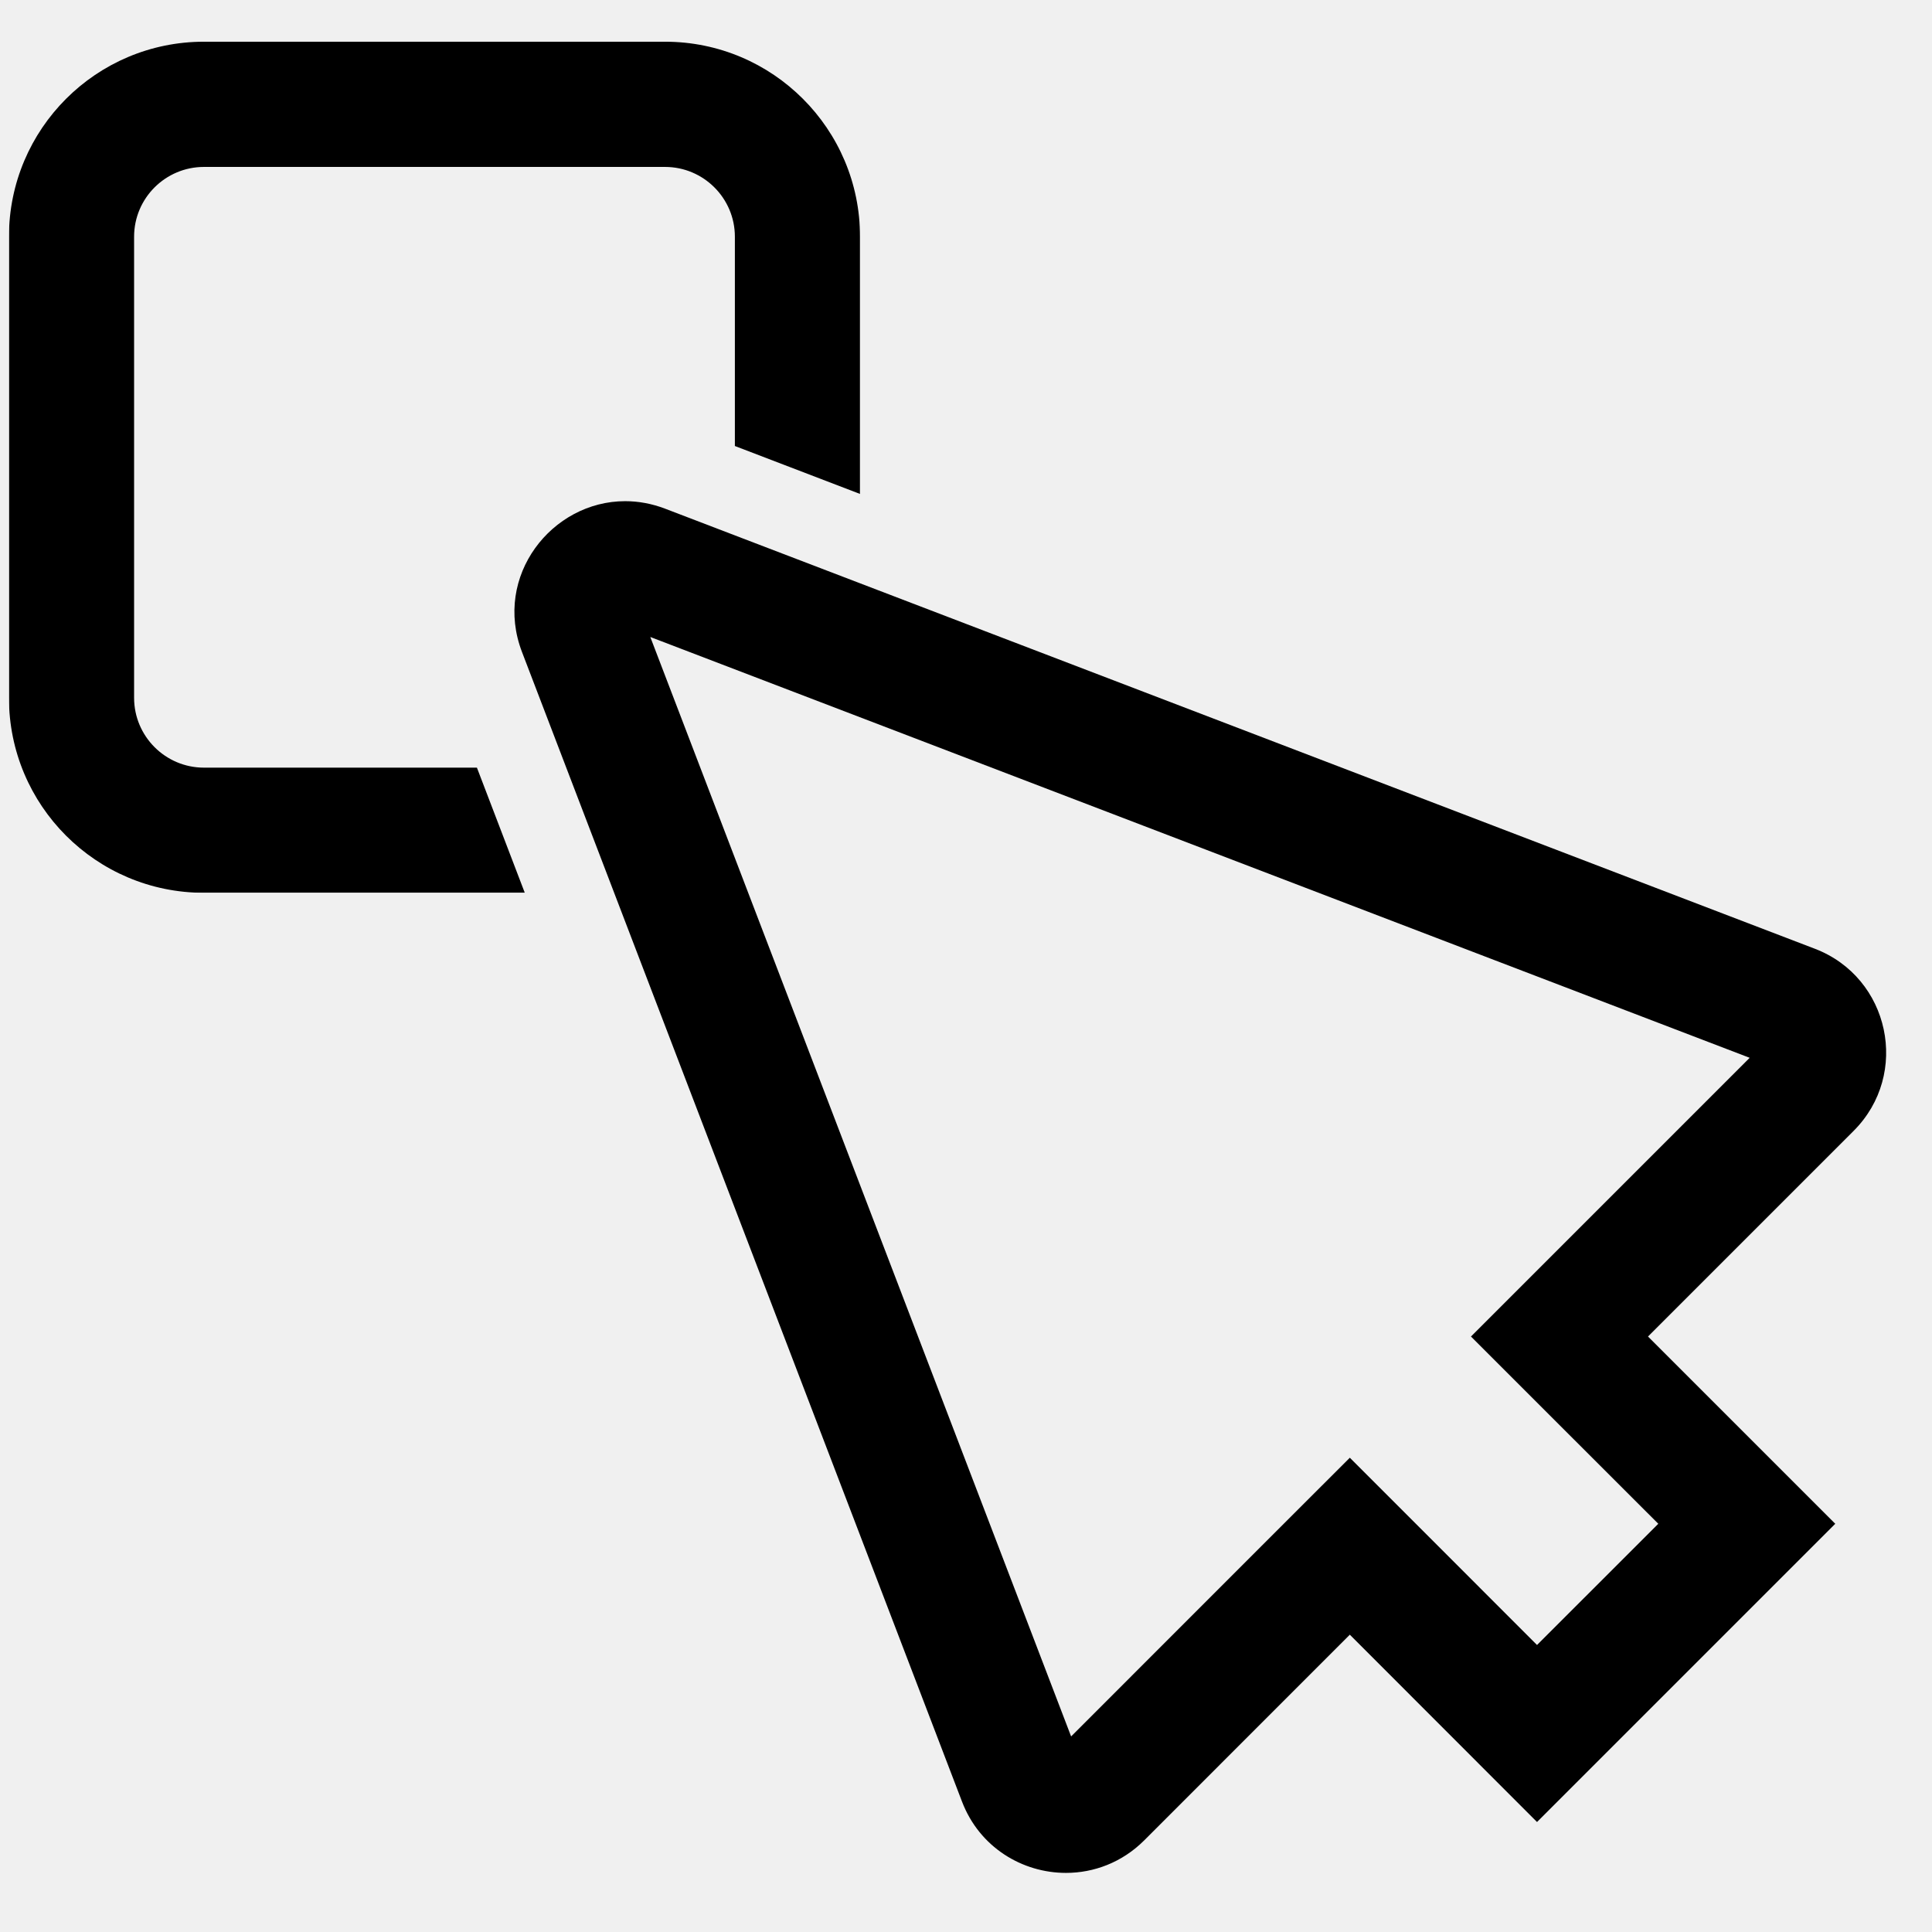
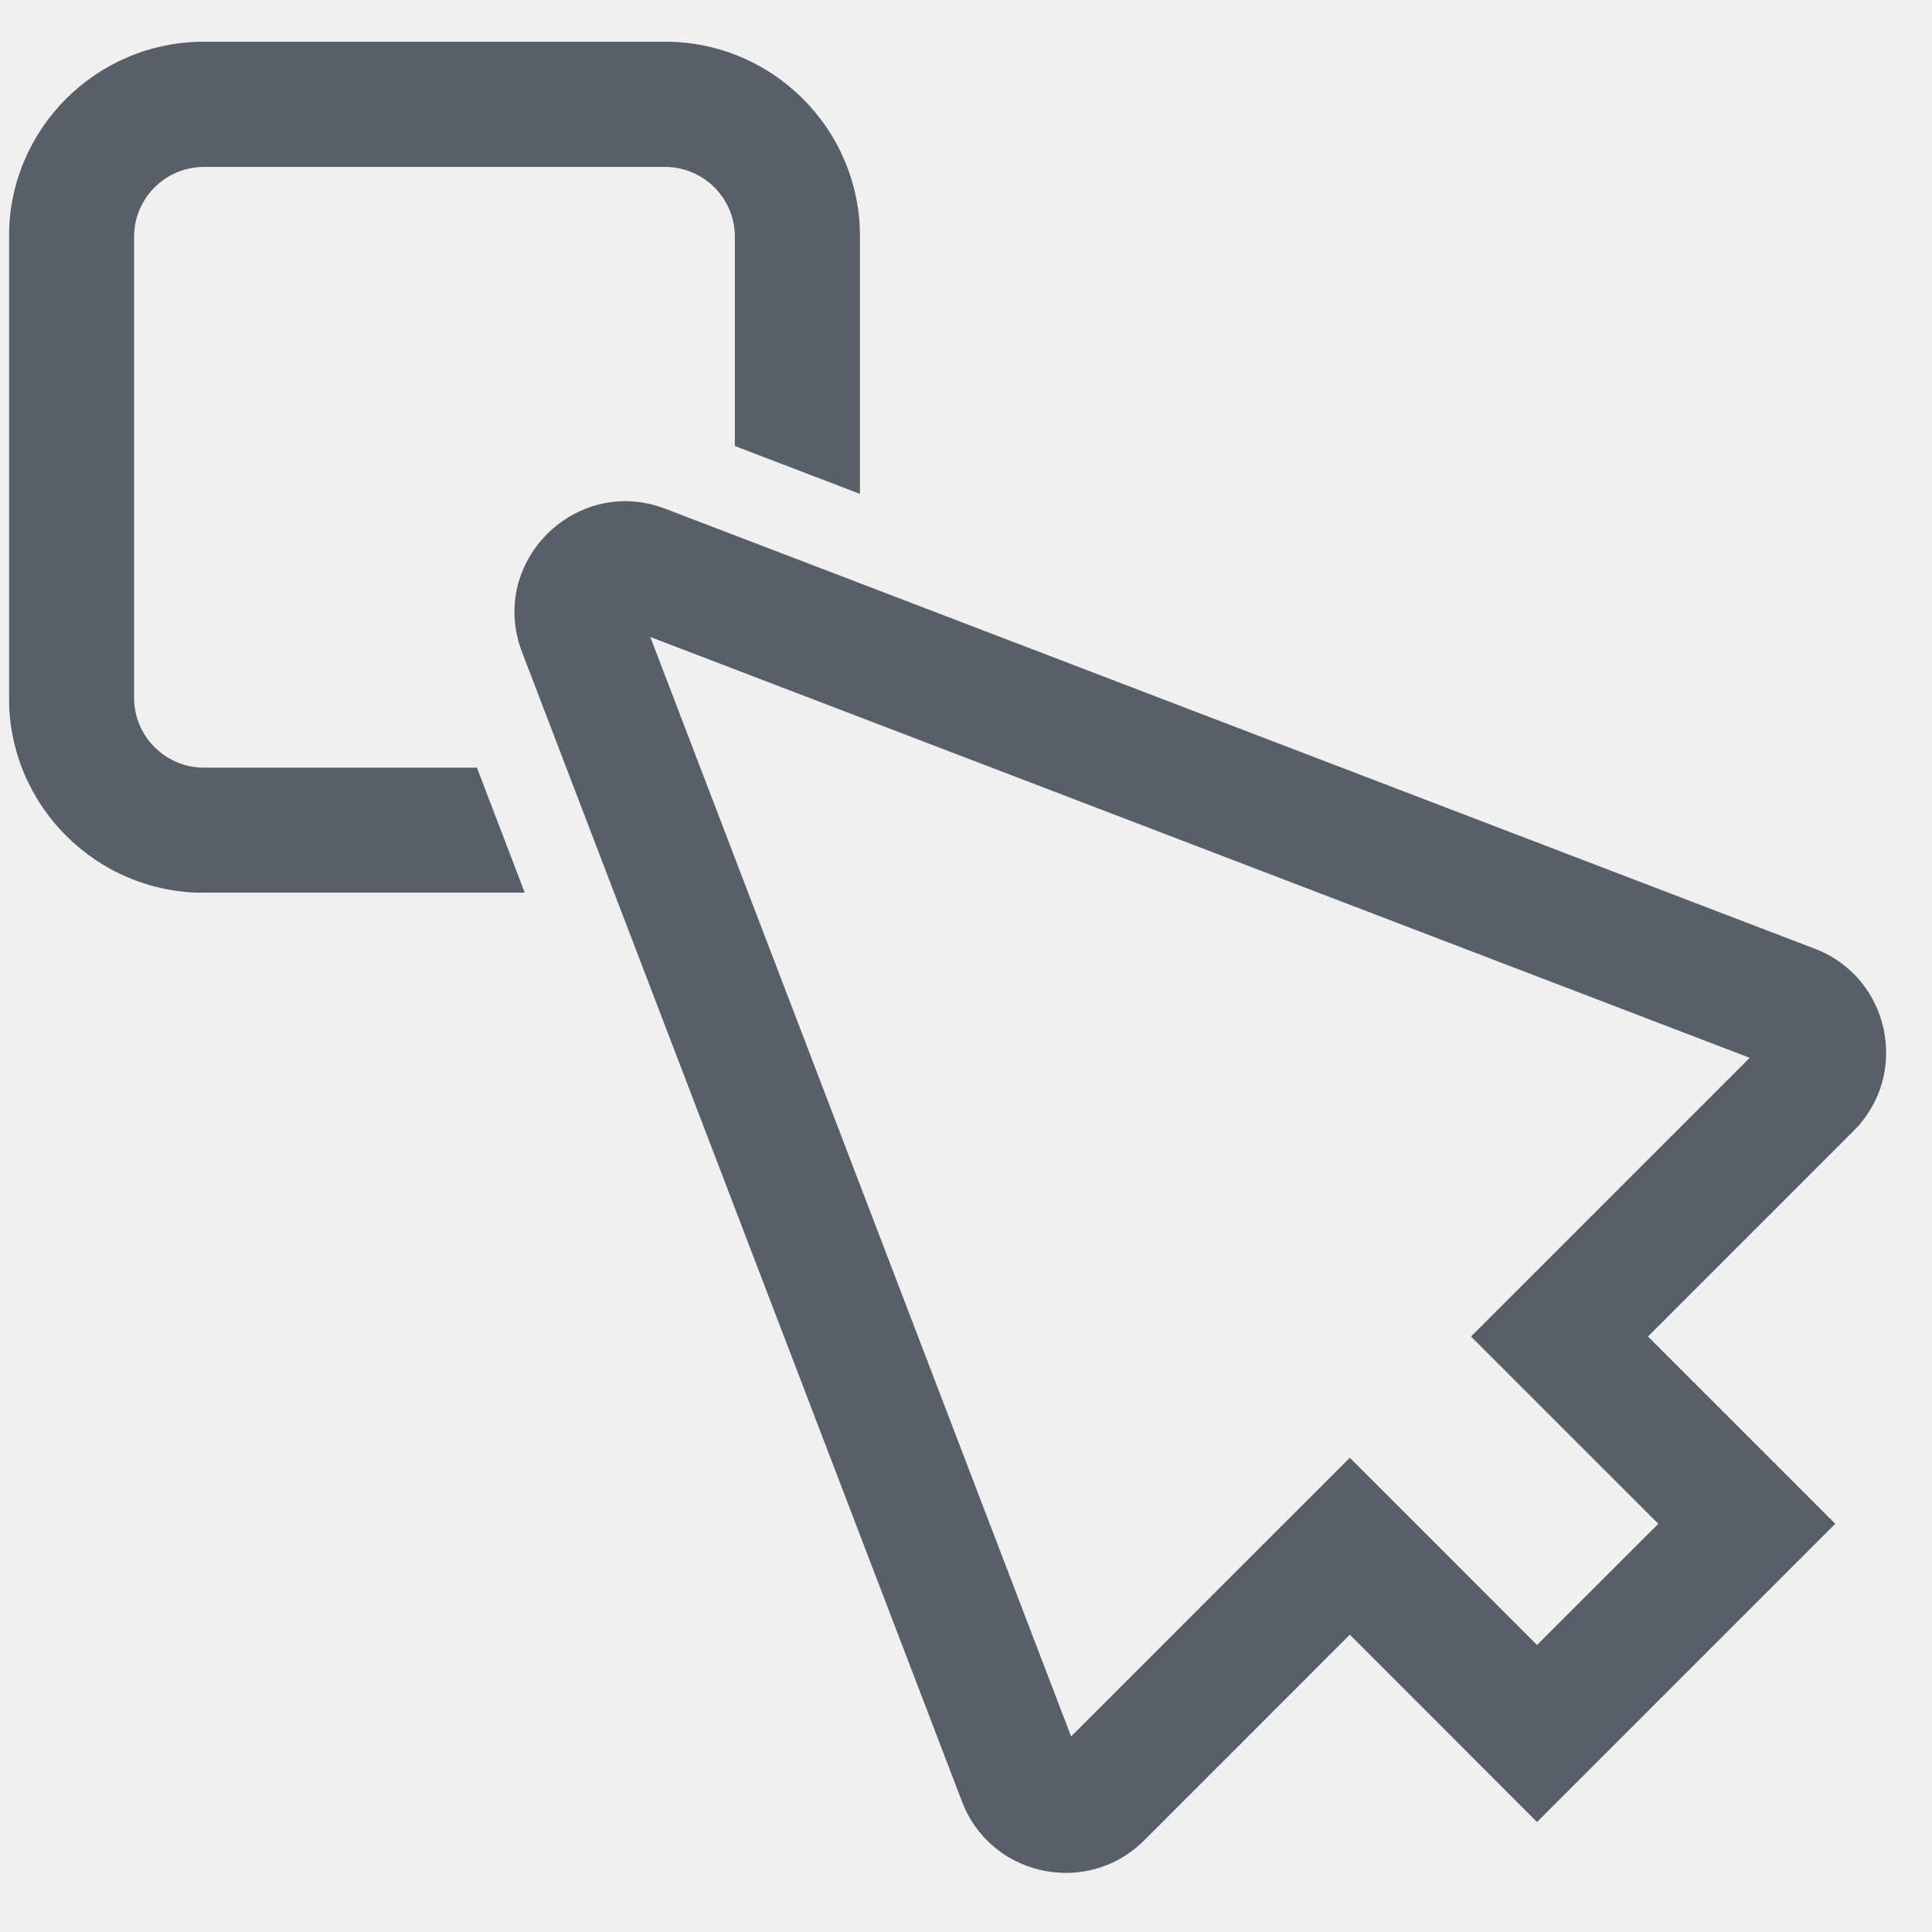
<svg xmlns="http://www.w3.org/2000/svg" xmlns:xlink="http://www.w3.org/1999/xlink" width="27px" height="27px" viewBox="0 0 27 27" version="1.1">
  <defs>
    <polygon id="path-1" points="0 0.064 0 11.958 11.894 11.958 11.894 0.064 7.90211154e-21 0.064" />
  </defs>
  <g id="Page-1" stroke="none" stroke-width="1" fill="none" fill-rule="evenodd">
    <g id="Desktop" transform="translate(-809, -227)">
      <g id="select" transform="translate(809.125, 227)">
        <g id="Group-3" transform="translate(0, 0.518935)">
          <mask id="mask-2" fill="white">
            <use xlink:href="#path-1" />
          </mask>
          <g id="Clip-2" />
-           <path d="M6.54,10.209 L2.725,10.209 C2.187,10.209 1.749,9.771 1.749,9.233 L1.749,2.789 C1.749,2.251 2.187,1.814 2.725,1.814 L9.169,1.814 C9.707,1.814 10.145,2.251 10.145,2.789 L10.145,5.714 L11.894,6.384 L11.894,2.789 C11.894,1.284 10.674,0.064 9.169,0.064 L2.725,0.064 C1.22,0.064 -0,1.284 -0,2.789 L-0,9.233 C-0,10.738 1.22,11.958 2.725,11.958 L7.209,11.958 L6.54,10.209 Z" id="Fill-1" fill="#000000" mask="url(#mask-2)" />
+           <path d="M6.54,10.209 L2.725,10.209 C2.187,10.209 1.749,9.771 1.749,9.233 L1.749,2.789 C1.749,2.251 2.187,1.814 2.725,1.814 L9.169,1.814 C9.707,1.814 10.145,2.251 10.145,2.789 L10.145,5.714 L11.894,6.384 L11.894,2.789 C11.894,1.284 10.674,0.064 9.169,0.064 L2.725,0.064 C1.22,0.064 -0,1.284 -0,2.789 L-0,9.233 C-0,10.738 1.22,11.958 2.725,11.958 L7.209,11.958 L6.54,10.209 Z" id="Fill-1" fill="#576069" mask="url(#mask-2)" />
        </g>
-         <path d="M8.611,7.004 C7.587,7.004 6.763,8.05 7.17,9.112 L13.319,25.177 C13.564,25.818 14.163,26.174 14.772,26.174 C15.161,26.174 15.555,26.029 15.865,25.72 L18.739,22.845 L21.355,25.463 L25.523,21.295 L22.906,18.678 L25.78,15.804 C26.574,15.01 26.286,13.66 25.238,13.259 L9.173,7.11 C8.983,7.037 8.794,7.004 8.611,7.004 M8.963,8.902 L24.327,14.783 L21.669,17.441 L20.432,18.678 L21.669,19.915 L23.05,21.295 L21.355,22.989 L19.975,21.608 L18.739,20.372 L17.502,21.608 L14.844,24.267 L8.963,8.902" id="Fill-4" fill="#000000" />
+         <path d="M8.611,7.004 C7.587,7.004 6.763,8.05 7.17,9.112 L13.319,25.177 C13.564,25.818 14.163,26.174 14.772,26.174 C15.161,26.174 15.555,26.029 15.865,25.72 L18.739,22.845 L21.355,25.463 L25.523,21.295 L22.906,18.678 L25.78,15.804 C26.574,15.01 26.286,13.66 25.238,13.259 L9.173,7.11 C8.983,7.037 8.794,7.004 8.611,7.004 M8.963,8.902 L24.327,14.783 L21.669,17.441 L20.432,18.678 L21.669,19.915 L23.05,21.295 L21.355,22.989 L19.975,21.608 L18.739,20.372 L17.502,21.608 L14.844,24.267 L8.963,8.902" id="Fill-4" fill="#576069" />
      </g>
    </g>
  </g>
</svg>
